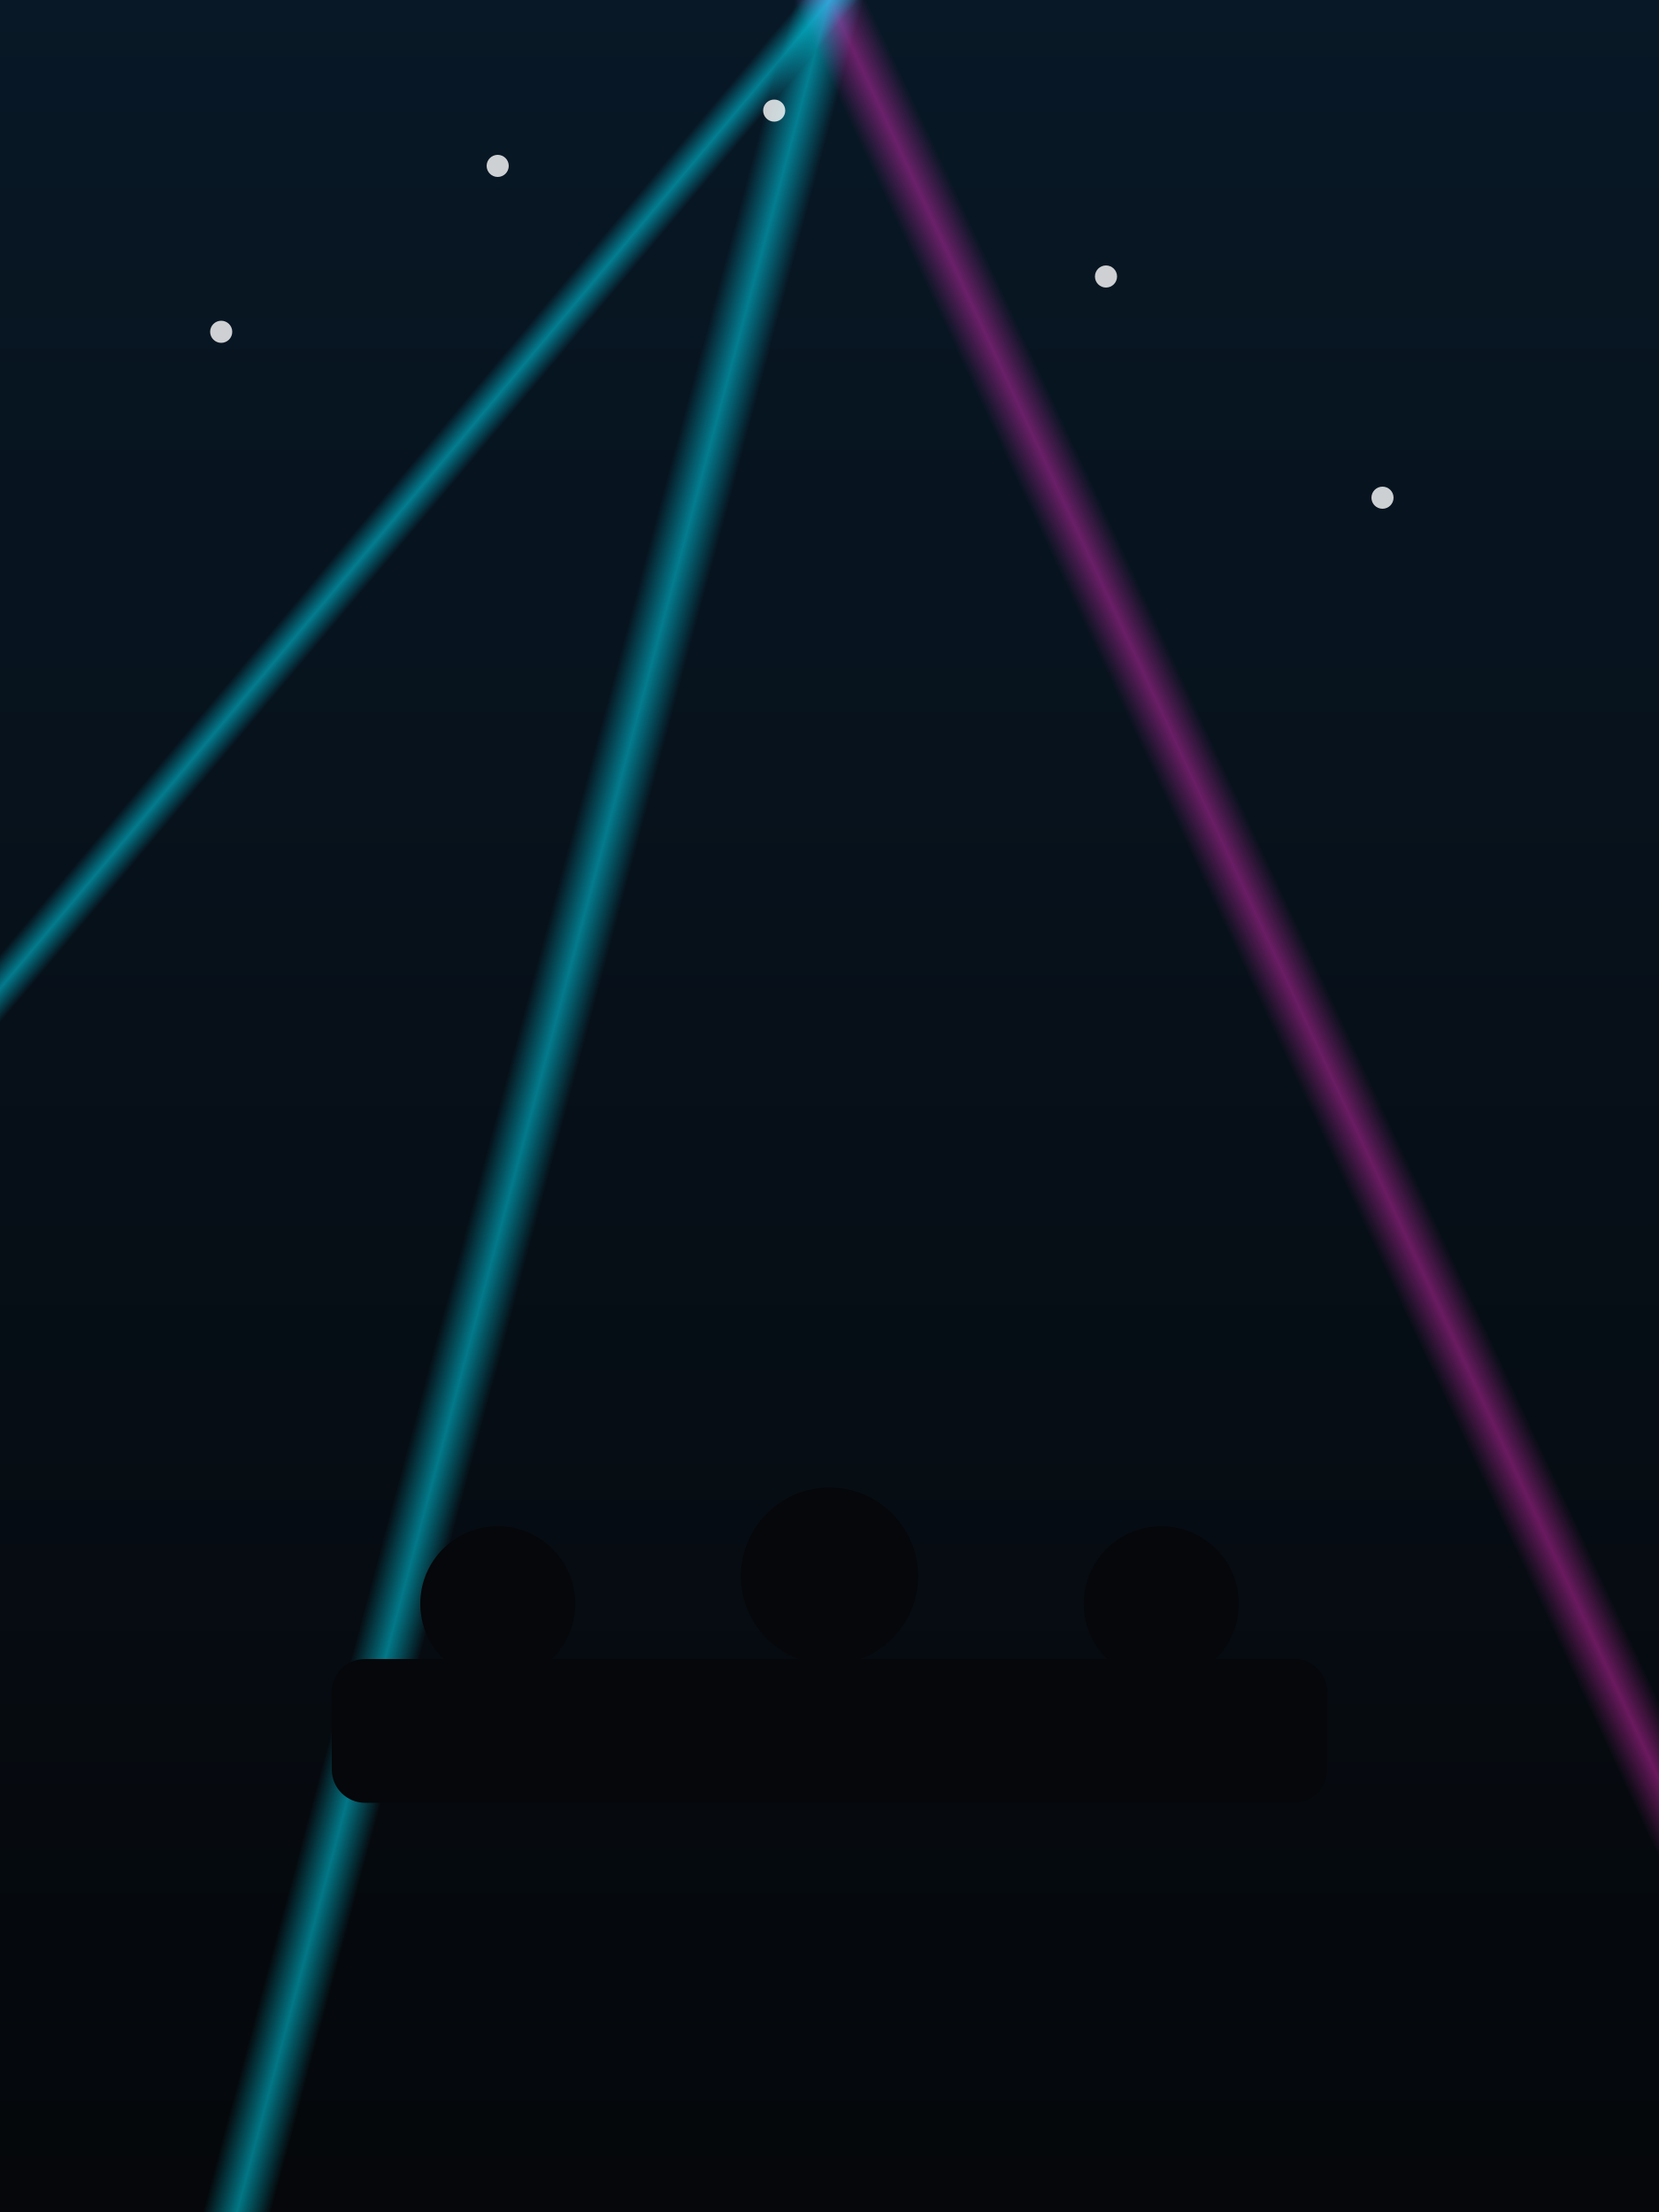
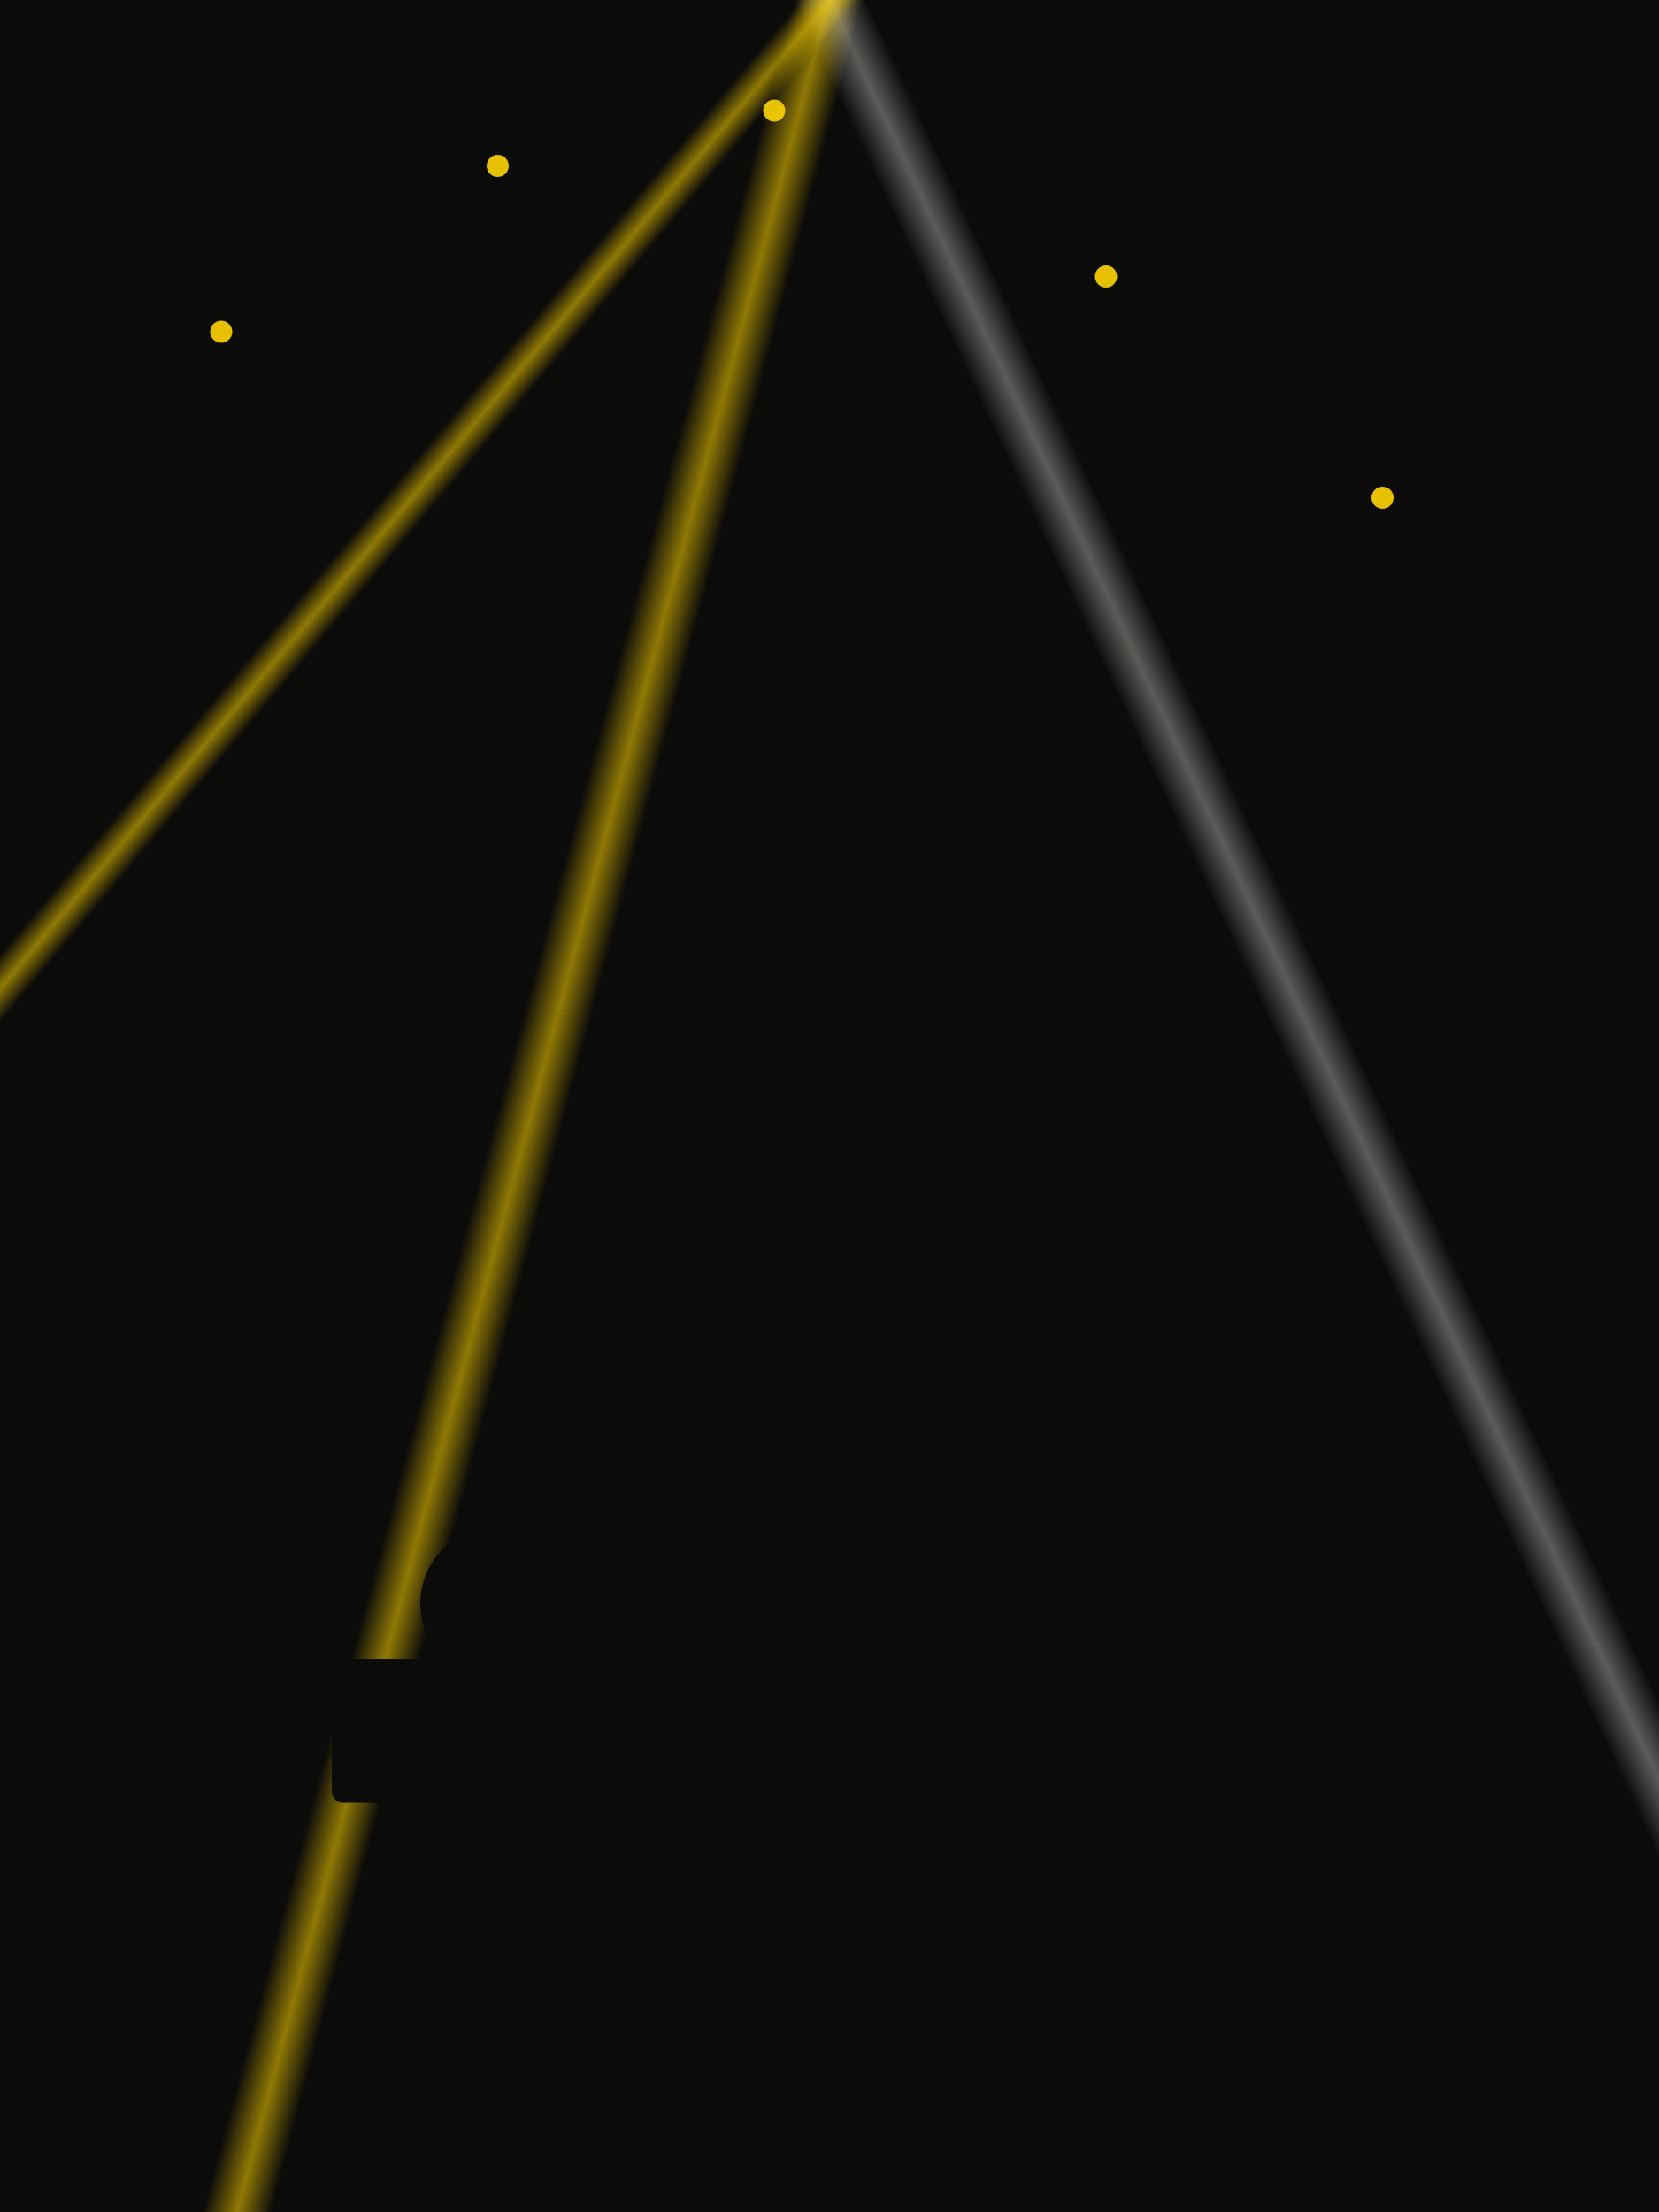
<svg xmlns="http://www.w3.org/2000/svg" viewBox="0 0 300 400">
  <defs>
-     <linearGradient id="gb2" x1="0%" y1="0%" x2="0%" y2="100%">
-       <stop offset="0%" stop-color="#081826" />
-       <stop offset="100%" stop-color="#05070a" />
-     </linearGradient>
-     <linearGradient id="beam" x1="0%" y1="0%" x2="100%" y2="0%">
-       <stop offset="0%" stop-color="#00e5ff" stop-opacity="0" />
-       <stop offset="50%" stop-color="#00e5ff" stop-opacity="0.5" />
-       <stop offset="100%" stop-color="#00e5ff" stop-opacity="0" />
+     <linearGradient id="beam1" x1="0%" y1="0%" x2="100%" y2="0%">
+       <stop offset="0%" stop-color="#ffd400" stop-opacity="0" />
+       <stop offset="50%" stop-color="#ffd400" stop-opacity="0.55" />
+       <stop offset="100%" stop-color="#ffd400" stop-opacity="0" />
    </linearGradient>
    <linearGradient id="beam2" x1="0%" y1="0%" x2="100%" y2="0%">
-       <stop offset="0%" stop-color="#ff2fd3" stop-opacity="0" />
-       <stop offset="50%" stop-color="#ff2fd3" stop-opacity="0.4" />
-       <stop offset="100%" stop-color="#ff2fd3" stop-opacity="0" />
+       <stop offset="0%" stop-color="#f4f3ee" stop-opacity="0" />
+       <stop offset="50%" stop-color="#f4f3ee" stop-opacity="0.35" />
+       <stop offset="100%" stop-color="#f4f3ee" stop-opacity="0" />
    </linearGradient>
  </defs>
-   <rect width="300" height="400" fill="url(#gb2)" />
+   <rect width="300" height="400" fill="#0b0b0a" />
  <g transform="translate(150,0) rotate(15)">
-     <rect x="-6" y="-50" width="12" height="500" fill="url(#beam)" />
+     <rect x="-6" y="-50" width="12" height="500" fill="url(#beam1)" />
  </g>
  <g transform="translate(150,0) rotate(-25)">
    <rect x="-6" y="-50" width="12" height="500" fill="url(#beam2)" />
  </g>
  <g transform="translate(150,0) rotate(40)">
-     <rect x="-4" y="-50" width="8" height="500" fill="url(#beam)" />
+     <rect x="-4" y="-50" width="8" height="500" fill="url(#beam1)" />
  </g>
-   <g fill="#05070a">
-     <rect x="60" y="300" width="180" height="26" rx="6" />
+   <g fill="#0b0b0a">
+     <rect x="60" y="300" width="180" height="26" rx="2" />
    <circle cx="90" cy="290" r="14" />
    <circle cx="150" cy="285" r="16" />
    <circle cx="210" cy="290" r="14" />
  </g>
-   <g fill="#ffffff" opacity="0.8">
+   <g fill="#ffd400" opacity="0.9">
    <circle cx="40" cy="60" r="2" />
    <circle cx="90" cy="30" r="2" />
    <circle cx="200" cy="50" r="2" />
    <circle cx="250" cy="90" r="2" />
    <circle cx="140" cy="20" r="2" />
  </g>
</svg>
